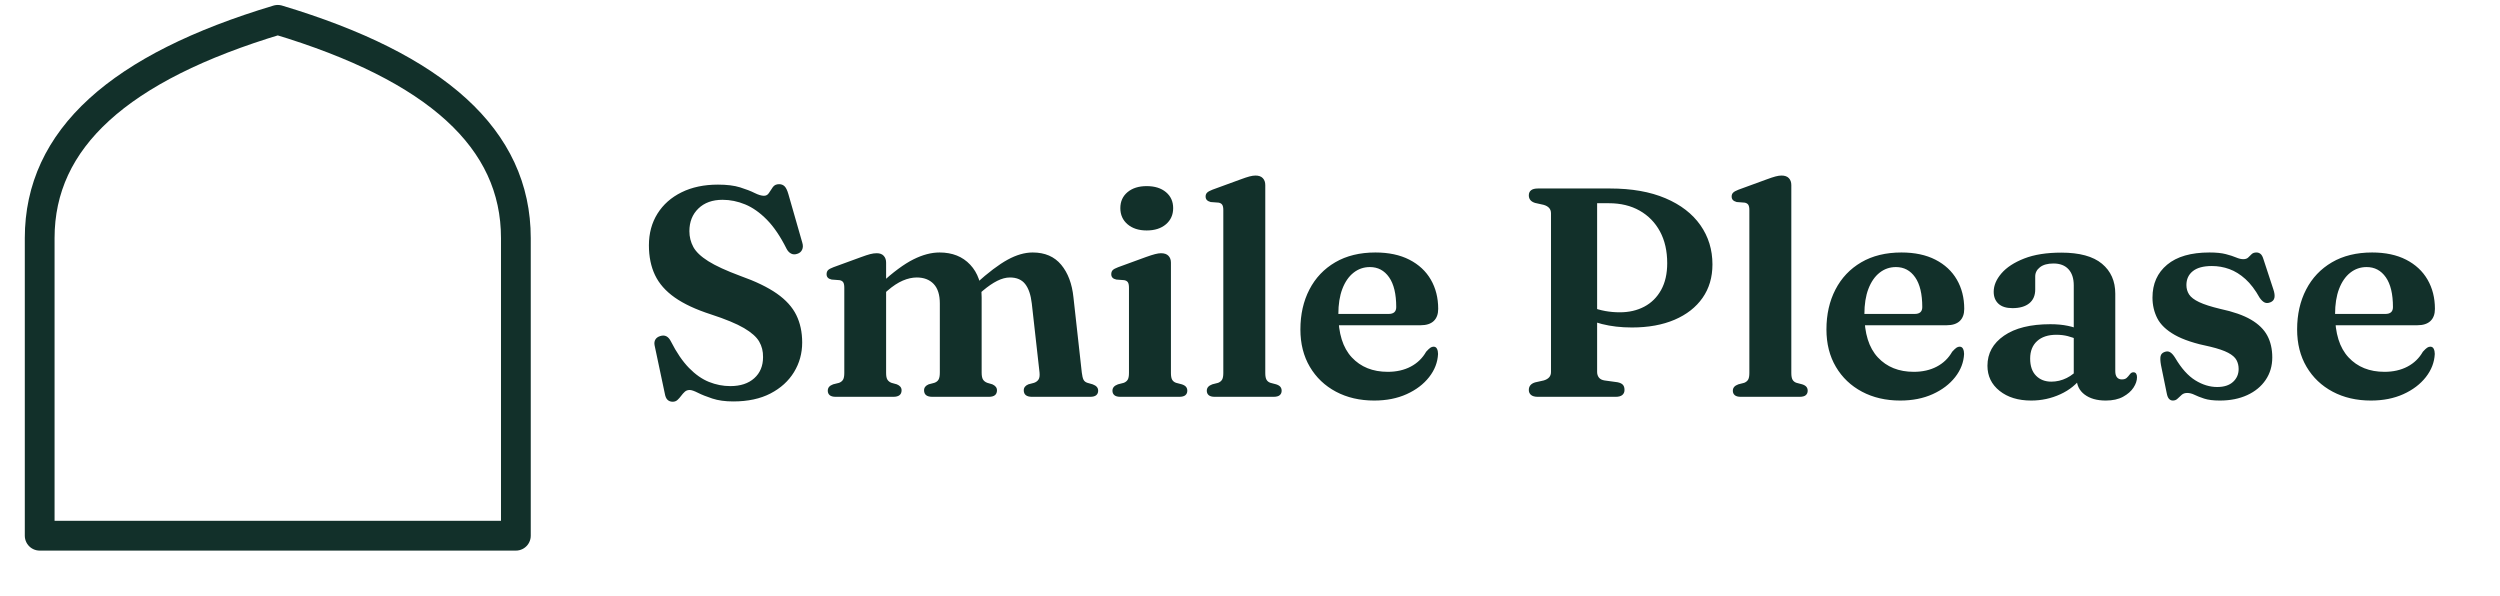
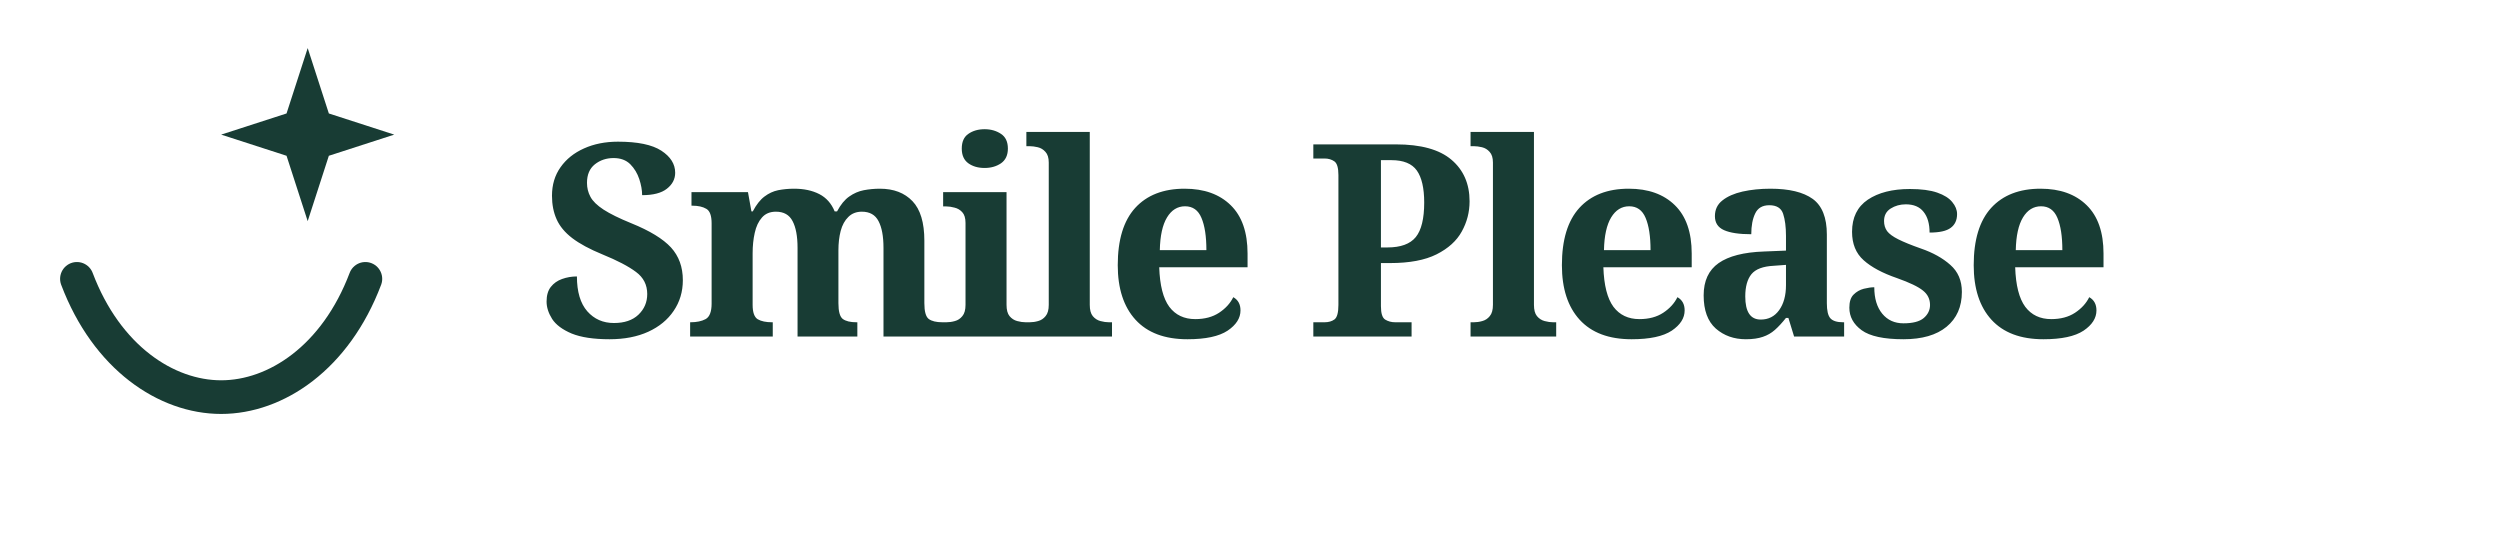
- <svg xmlns="http://www.w3.org/2000/svg" width="252" height="60" viewBox="0 0 252 60" role="img" aria-label="Smile Please">
-   <path d="M4,54 L4,24 C4,14 12,6.8 28,2 C44,6.8 52,14 52,24 L52,54 Z" fill="none" stroke="#12302A" stroke-width="3" stroke-linejoin="round" />
-   <path fill="#12302A" d="M73.915 40.465Q72.685 40.465 71.8 40.172Q70.915 39.88 70.353 39.595Q69.79 39.31 69.52 39.31Q69.22 39.31 69.025 39.49Q68.83 39.67 68.657 39.903Q68.485 40.135 68.29 40.315Q68.095 40.495 67.81 40.495Q67.495 40.495 67.293 40.307Q67.09 40.12 67.015 39.685L65.98 34.795Q65.92 34.465 66.062 34.225Q66.205 33.985 66.535 33.88Q66.895 33.76 67.165 33.895Q67.435 34.03 67.63 34.42Q68.485 36.1 69.453 37.09Q70.42 38.08 71.47 38.5Q72.52 38.92 73.615 38.92Q75.145 38.92 76.03 38.125Q76.915 37.33 76.915 35.995Q76.93 35.125 76.525 34.428Q76.12 33.73 74.995 33.07Q73.87 32.41 71.665 31.69Q69.385 30.955 68.013 29.987Q66.64 29.02 66.025 27.73Q65.41 26.44 65.41 24.73Q65.41 22.915 66.273 21.535Q67.135 20.155 68.703 19.383Q70.27 18.61 72.37 18.61Q73.72 18.61 74.605 18.887Q75.49 19.165 76.06 19.45Q76.63 19.735 77.005 19.735Q77.335 19.735 77.515 19.443Q77.695 19.15 77.905 18.858Q78.115 18.565 78.535 18.565Q78.865 18.565 79.082 18.775Q79.3 18.985 79.465 19.555L80.875 24.475Q80.995 24.865 80.853 25.172Q80.71 25.48 80.365 25.585Q80.02 25.705 79.743 25.562Q79.465 25.42 79.285 25.075Q78.355 23.215 77.297 22.142Q76.24 21.07 75.115 20.605Q73.99 20.14 72.835 20.14Q71.305 20.14 70.398 21.017Q69.49 21.895 69.49 23.305Q69.49 24.16 69.887 24.895Q70.285 25.63 71.395 26.328Q72.505 27.025 74.605 27.805Q76.93 28.63 78.303 29.59Q79.675 30.55 80.267 31.758Q80.86 32.965 80.86 34.525Q80.86 36.16 80.035 37.51Q79.21 38.86 77.665 39.663Q76.12 40.465 73.915 40.465Z M89.32 26.47V37.6Q89.32 38.065 89.455 38.275Q89.59 38.485 89.86 38.59L90.4 38.74Q90.88 38.935 90.88 39.34Q90.88 40.0 90.04 40.0H84.25Q83.83 40.0 83.635 39.835Q83.44 39.67 83.44 39.385Q83.44 39.16 83.567 39.002Q83.695 38.845 83.98 38.74L84.58 38.59Q84.85 38.485 84.977 38.275Q85.105 38.065 85.105 37.6V29.005Q85.105 28.615 84.992 28.45Q84.88 28.285 84.625 28.24L83.83 28.18Q83.56 28.12 83.44 27.985Q83.32 27.85 83.32 27.64Q83.32 27.385 83.462 27.235Q83.605 27.085 84.01 26.935L86.8 25.915Q87.37 25.705 87.715 25.615Q88.06 25.525 88.375 25.525Q88.84 25.525 89.08 25.788Q89.32 26.05 89.32 26.47ZM88.87 29.815 88.18 29.11 88.765 28.585Q90.67 26.845 92.065 26.148Q93.46 25.45 94.705 25.45Q96.64 25.45 97.795 26.68Q98.95 27.91 98.95 29.98V37.555Q98.95 38.05 99.093 38.267Q99.235 38.485 99.52 38.59L100.03 38.74Q100.495 38.95 100.495 39.34Q100.495 40.0 99.67 40.0H93.985Q93.145 40.0 93.145 39.34Q93.145 38.935 93.61 38.74L94.18 38.59Q94.48 38.485 94.607 38.26Q94.735 38.035 94.735 37.555V30.595Q94.735 29.275 94.112 28.622Q93.49 27.97 92.41 27.97Q91.735 27.97 91.0 28.285Q90.265 28.6 89.47 29.29ZM98.485 29.815 97.81 29.11 98.38 28.585Q100.24 26.905 101.567 26.178Q102.895 25.45 104.095 25.45Q105.94 25.45 106.968 26.688Q107.995 27.925 108.205 29.98L109.045 37.555Q109.105 38.05 109.218 38.275Q109.33 38.5 109.615 38.59L110.14 38.74Q110.425 38.845 110.56 39.002Q110.695 39.16 110.695 39.385Q110.695 39.67 110.5 39.835Q110.305 40.0 109.885 40.0H104.035Q103.195 40.0 103.195 39.34Q103.195 38.935 103.66 38.74L104.23 38.59Q104.53 38.485 104.68 38.26Q104.83 38.035 104.785 37.555L104.005 30.595Q103.855 29.29 103.337 28.63Q102.82 27.97 101.8 27.97Q101.2 27.97 100.525 28.307Q99.85 28.645 99.085 29.29Z M118.03 26.47V37.6Q118.03 38.065 118.157 38.282Q118.285 38.5 118.555 38.59L119.125 38.74Q119.41 38.83 119.545 38.987Q119.68 39.145 119.68 39.385Q119.68 39.67 119.485 39.835Q119.29 40.0 118.855 40.0H112.945Q112.525 40.0 112.33 39.835Q112.135 39.67 112.135 39.385Q112.135 39.16 112.27 39.002Q112.405 38.845 112.69 38.74L113.275 38.59Q113.545 38.485 113.672 38.275Q113.8 38.065 113.8 37.6V29.005Q113.8 28.615 113.687 28.45Q113.575 28.285 113.32 28.24L112.525 28.18Q112.255 28.12 112.135 27.985Q112.015 27.85 112.015 27.64Q112.015 27.385 112.157 27.235Q112.3 27.085 112.705 26.935L115.495 25.915Q116.08 25.705 116.432 25.615Q116.785 25.525 117.025 25.525Q117.535 25.525 117.782 25.788Q118.03 26.05 118.03 26.47ZM115.585 23.23Q114.385 23.23 113.657 22.608Q112.93 21.985 112.93 20.98Q112.93 19.975 113.657 19.367Q114.385 18.76 115.585 18.76Q116.8 18.76 117.527 19.367Q118.255 19.975 118.255 20.98Q118.255 21.985 117.527 22.608Q116.8 23.23 115.585 23.23Z M127.54 18.655V37.6Q127.54 38.065 127.667 38.282Q127.795 38.5 128.065 38.59L128.635 38.74Q128.92 38.83 129.055 38.987Q129.19 39.145 129.19 39.385Q129.19 39.67 128.995 39.835Q128.8 40.0 128.365 40.0H122.455Q122.035 40.0 121.84 39.835Q121.645 39.67 121.645 39.385Q121.645 39.16 121.78 39.002Q121.915 38.845 122.2 38.74L122.785 38.59Q123.055 38.485 123.182 38.275Q123.31 38.065 123.31 37.6V21.175Q123.31 20.8 123.197 20.635Q123.085 20.47 122.83 20.425L122.035 20.365Q121.765 20.29 121.645 20.155Q121.525 20.02 121.525 19.81Q121.525 19.57 121.675 19.42Q121.825 19.27 122.215 19.12L125.005 18.1Q125.605 17.875 125.95 17.785Q126.295 17.695 126.55 17.695Q127.045 17.695 127.292 17.958Q127.54 18.22 127.54 18.655Z M144.97 31.135Q144.97 31.93 144.52 32.358Q144.07 32.785 143.2 32.785H133.84V31.645H139.975Q140.74 31.645 140.74 30.955Q140.74 28.975 140.02 27.948Q139.3 26.92 138.085 26.92Q137.155 26.92 136.435 27.49Q135.715 28.06 135.31 29.117Q134.905 30.175 134.905 31.675Q134.905 34.57 136.262 36.025Q137.62 37.48 139.885 37.48Q141.205 37.48 142.202 36.955Q143.2 36.43 143.755 35.455Q144.025 35.155 144.183 35.05Q144.34 34.945 144.505 34.945Q144.745 34.945 144.85 35.163Q144.955 35.38 144.955 35.68Q144.895 36.94 144.055 38.013Q143.215 39.085 141.79 39.73Q140.365 40.375 138.52 40.375Q136.345 40.375 134.665 39.483Q132.985 38.59 132.033 36.978Q131.08 35.365 131.08 33.205Q131.08 30.94 131.988 29.185Q132.895 27.43 134.59 26.44Q136.285 25.45 138.64 25.45Q140.65 25.45 142.067 26.178Q143.485 26.905 144.228 28.188Q144.97 29.47 144.97 31.135Z M172.615 26.65Q172.615 28.6 171.618 30.025Q170.62 31.45 168.798 32.23Q166.975 33.01 164.5 33.01Q162.85 33.01 161.485 32.665Q160.12 32.32 159.1 31.69L159.31 30.355Q159.85 30.73 160.48 30.977Q161.11 31.225 161.815 31.352Q162.52 31.48 163.285 31.48Q164.665 31.48 165.745 30.91Q166.825 30.34 167.44 29.23Q168.055 28.12 168.055 26.53Q168.055 24.685 167.328 23.335Q166.6 21.985 165.28 21.235Q163.96 20.485 162.175 20.485H160.99V37.495Q160.99 37.825 161.17 38.058Q161.35 38.29 161.74 38.35L163.045 38.53Q163.42 38.605 163.585 38.785Q163.75 38.965 163.75 39.31Q163.75 39.625 163.533 39.812Q163.315 40.0 162.85 40.0H155.02Q154.555 40.0 154.33 39.812Q154.105 39.625 154.105 39.31Q154.105 38.74 154.735 38.545L155.605 38.35Q155.965 38.245 156.153 38.035Q156.34 37.825 156.34 37.495V21.505Q156.34 21.175 156.153 20.965Q155.965 20.755 155.605 20.65L154.735 20.455Q154.105 20.26 154.105 19.69Q154.105 19.36 154.33 19.18Q154.555 19.0 155.02 19.0H162.295Q165.565 19.0 167.875 19.983Q170.185 20.965 171.4 22.697Q172.615 24.43 172.615 26.65Z M180.565 18.655V37.6Q180.565 38.065 180.693 38.282Q180.82 38.5 181.09 38.59L181.66 38.74Q181.945 38.83 182.08 38.987Q182.215 39.145 182.215 39.385Q182.215 39.67 182.02 39.835Q181.825 40.0 181.39 40.0H175.48Q175.06 40.0 174.865 39.835Q174.67 39.67 174.67 39.385Q174.67 39.16 174.805 39.002Q174.94 38.845 175.225 38.74L175.81 38.59Q176.08 38.485 176.208 38.275Q176.335 38.065 176.335 37.6V21.175Q176.335 20.8 176.223 20.635Q176.11 20.47 175.855 20.425L175.06 20.365Q174.79 20.29 174.67 20.155Q174.55 20.02 174.55 19.81Q174.55 19.57 174.7 19.42Q174.85 19.27 175.24 19.12L178.03 18.1Q178.63 17.875 178.975 17.785Q179.32 17.695 179.575 17.695Q180.07 17.695 180.318 17.958Q180.565 18.22 180.565 18.655Z M197.995 31.135Q197.995 31.93 197.545 32.358Q197.095 32.785 196.225 32.785H186.865V31.645H193.0Q193.765 31.645 193.765 30.955Q193.765 28.975 193.045 27.948Q192.325 26.92 191.11 26.92Q190.18 26.92 189.46 27.49Q188.74 28.06 188.335 29.117Q187.93 30.175 187.93 31.675Q187.93 34.57 189.288 36.025Q190.645 37.48 192.91 37.48Q194.23 37.48 195.228 36.955Q196.225 36.43 196.78 35.455Q197.05 35.155 197.208 35.05Q197.365 34.945 197.53 34.945Q197.77 34.945 197.875 35.163Q197.98 35.38 197.98 35.68Q197.92 36.94 197.08 38.013Q196.24 39.085 194.815 39.73Q193.39 40.375 191.545 40.375Q189.37 40.375 187.69 39.483Q186.01 38.59 185.058 36.978Q184.105 35.365 184.105 33.205Q184.105 30.94 185.013 29.185Q185.92 27.43 187.615 26.44Q189.31 25.45 191.665 25.45Q193.675 25.45 195.093 26.178Q196.51 26.905 197.252 28.188Q197.995 29.47 197.995 31.135Z M209.32 38.095V37.78L209.035 37.72V28.765Q209.035 27.715 208.503 27.138Q207.97 26.56 206.995 26.56Q206.11 26.56 205.63 26.935Q205.15 27.31 205.15 27.865V29.185Q205.15 30.085 204.55 30.573Q203.95 31.06 202.855 31.06Q201.925 31.06 201.445 30.617Q200.965 30.175 200.965 29.41Q200.965 28.465 201.745 27.557Q202.525 26.65 204.04 26.057Q205.555 25.465 207.775 25.465Q210.535 25.465 211.878 26.583Q213.22 27.7 213.22 29.605V37.405Q213.22 37.825 213.393 38.035Q213.565 38.245 213.88 38.245Q214.21 38.245 214.375 38.087Q214.54 37.93 214.66 37.765Q214.735 37.66 214.825 37.593Q214.915 37.525 215.05 37.525Q215.23 37.525 215.32 37.66Q215.41 37.795 215.41 38.02Q215.41 38.53 215.058 39.07Q214.705 39.61 214.007 39.992Q213.31 40.375 212.26 40.375Q210.925 40.375 210.123 39.767Q209.32 39.16 209.32 38.095ZM200.335 36.865Q200.335 34.99 202.007 33.835Q203.68 32.68 206.68 32.68Q207.655 32.68 208.443 32.845Q209.23 33.01 209.8 33.295L209.47 34.255Q208.96 34.015 208.428 33.88Q207.895 33.745 207.28 33.745Q206.035 33.745 205.338 34.383Q204.64 35.02 204.64 36.145Q204.64 37.27 205.233 37.87Q205.825 38.47 206.77 38.47Q207.58 38.47 208.323 38.102Q209.065 37.735 209.575 37.075L209.905 37.93Q209.08 39.1 207.692 39.737Q206.305 40.375 204.745 40.375Q202.78 40.375 201.558 39.4Q200.335 38.425 200.335 36.865Z M223.495 39.01Q224.53 39.01 225.093 38.492Q225.655 37.975 225.655 37.195Q225.655 36.7 225.438 36.295Q225.22 35.89 224.598 35.56Q223.975 35.23 222.79 34.945Q220.48 34.48 219.213 33.76Q217.945 33.04 217.458 32.087Q216.97 31.135 216.97 29.995Q216.97 27.91 218.448 26.68Q219.925 25.45 222.715 25.45Q223.72 25.45 224.358 25.615Q224.995 25.78 225.4 25.953Q225.805 26.125 226.12 26.125Q226.45 26.125 226.623 25.953Q226.795 25.78 226.968 25.615Q227.14 25.45 227.455 25.45Q227.68 25.45 227.86 25.593Q228.04 25.735 228.16 26.14L229.15 29.155Q229.33 29.68 229.263 30.01Q229.195 30.34 228.85 30.475Q228.505 30.61 228.258 30.483Q228.01 30.355 227.77 30.01Q227.11 28.825 226.338 28.128Q225.565 27.43 224.718 27.123Q223.87 26.815 222.955 26.815Q221.68 26.815 221.035 27.333Q220.39 27.85 220.39 28.735Q220.39 29.26 220.66 29.68Q220.93 30.1 221.673 30.453Q222.415 30.805 223.795 31.135Q225.76 31.555 226.9 32.222Q228.04 32.89 228.543 33.828Q229.045 34.765 229.045 36.025Q229.045 37.315 228.377 38.297Q227.71 39.28 226.518 39.828Q225.325 40.375 223.765 40.375Q222.775 40.375 222.183 40.18Q221.59 39.985 221.208 39.797Q220.825 39.61 220.465 39.61Q220.135 39.61 219.918 39.797Q219.7 39.985 219.505 40.18Q219.31 40.375 219.025 40.375Q218.8 40.375 218.643 40.21Q218.485 40.045 218.41 39.655L217.825 36.79Q217.72 36.19 217.788 35.898Q217.855 35.605 218.17 35.485Q218.5 35.35 218.755 35.508Q219.01 35.665 219.265 36.085Q220.195 37.66 221.283 38.335Q222.37 39.01 223.495 39.01Z M245.44 31.135Q245.44 31.93 244.99 32.358Q244.54 32.785 243.67 32.785H234.31V31.645H240.445Q241.21 31.645 241.21 30.955Q241.21 28.975 240.49 27.948Q239.77 26.92 238.555 26.92Q237.625 26.92 236.905 27.49Q236.185 28.06 235.78 29.117Q235.375 30.175 235.375 31.675Q235.375 34.57 236.733 36.025Q238.09 37.48 240.355 37.48Q241.675 37.48 242.673 36.955Q243.67 36.43 244.225 35.455Q244.495 35.155 244.653 35.05Q244.81 34.945 244.975 34.945Q245.215 34.945 245.32 35.163Q245.425 35.38 245.425 35.68Q245.365 36.94 244.525 38.013Q243.685 39.085 242.26 39.73Q240.835 40.375 238.99 40.375Q236.815 40.375 235.135 39.483Q233.455 38.59 232.502 36.978Q231.55 35.365 231.55 33.205Q231.55 30.94 232.458 29.185Q233.365 27.43 235.06 26.44Q236.755 25.45 239.11 25.45Q241.12 25.45 242.538 26.178Q243.955 26.905 244.697 28.188Q245.44 29.47 245.44 31.135Z" />
+ <svg xmlns="http://www.w3.org/2000/svg" viewBox="0 0 260 56" role="img" aria-labelledby="title">
+   <g fill="none" stroke="#183C34" stroke-linecap="round">
+     <path d="M8 29c3.1 8.2 9.3 12.3 15 12.3S34.9 37.2 38 29" stroke-width="3.5" />
+   </g>
+   <path fill="#183C34" d="m32 5 2.2 6.8L41 14l-6.8 2.2L32 23l-2.2-6.8L23 14l6.8-2.2L32 5Z" />
+   <text x="56" y="35" fill="#183C34" font-family="Georgia,serif" font-size="28" font-weight="600" letter-spacing="-1.2">Smile Please</text>
</svg>
